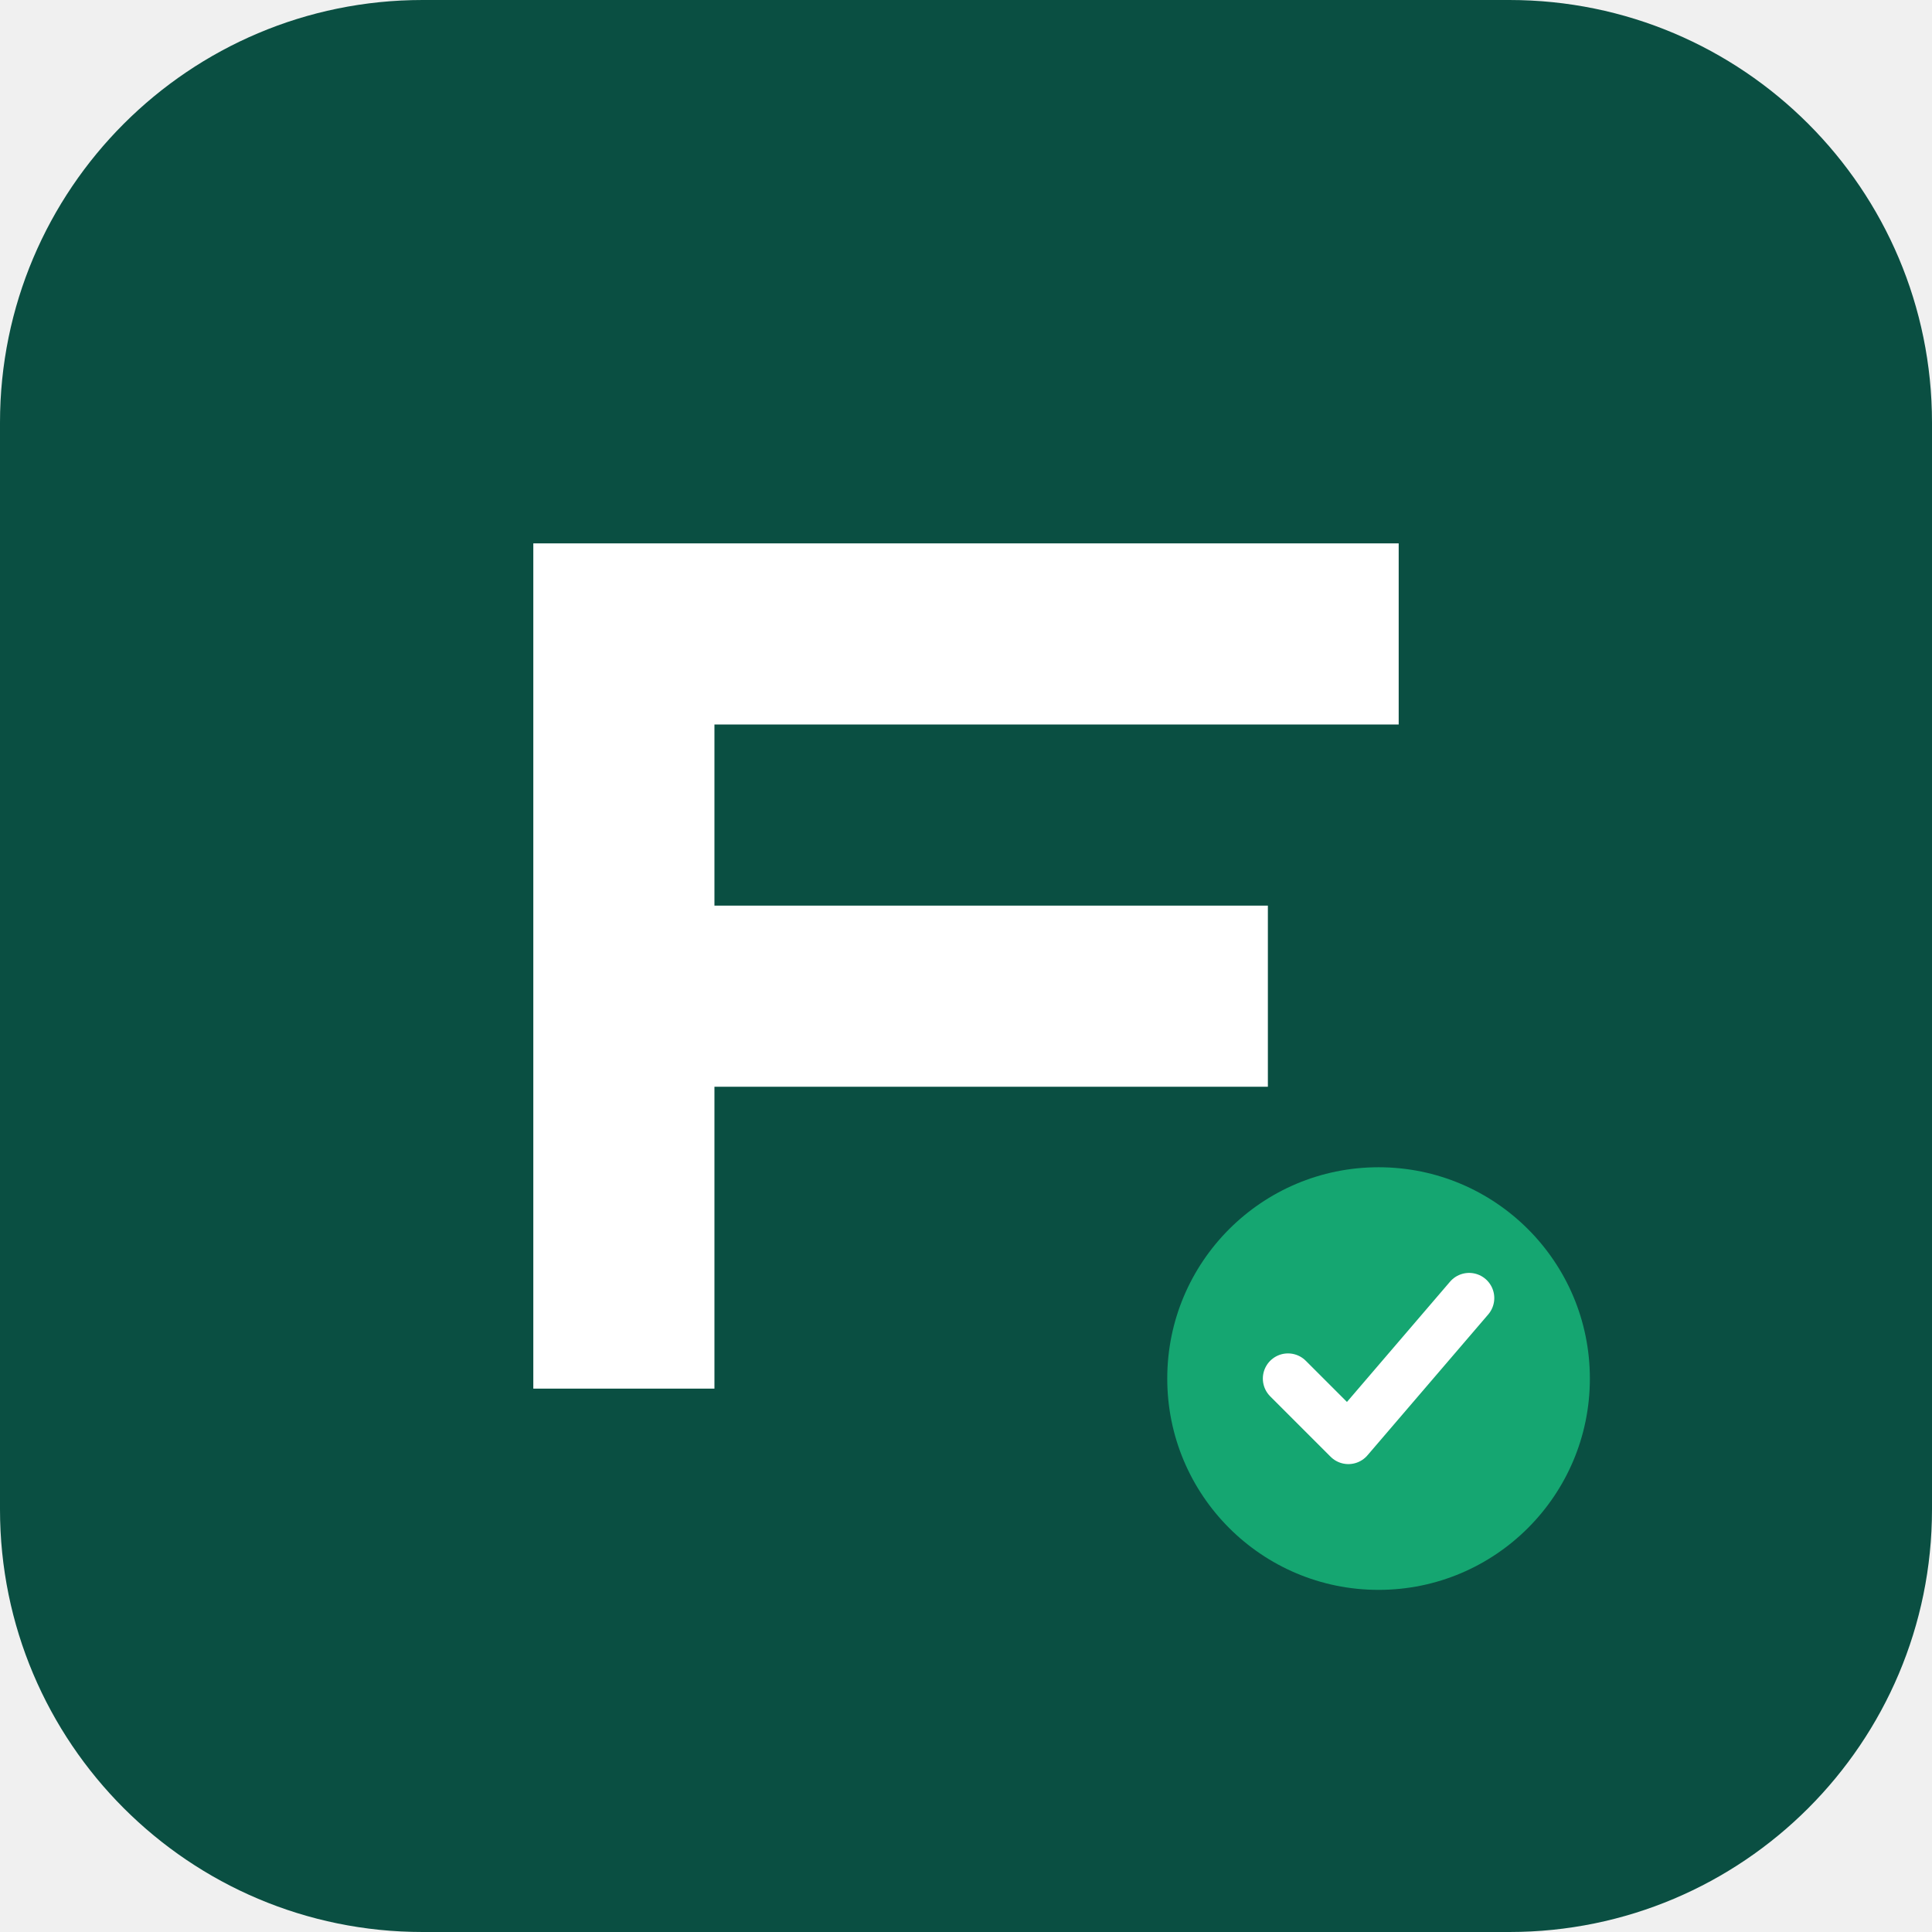
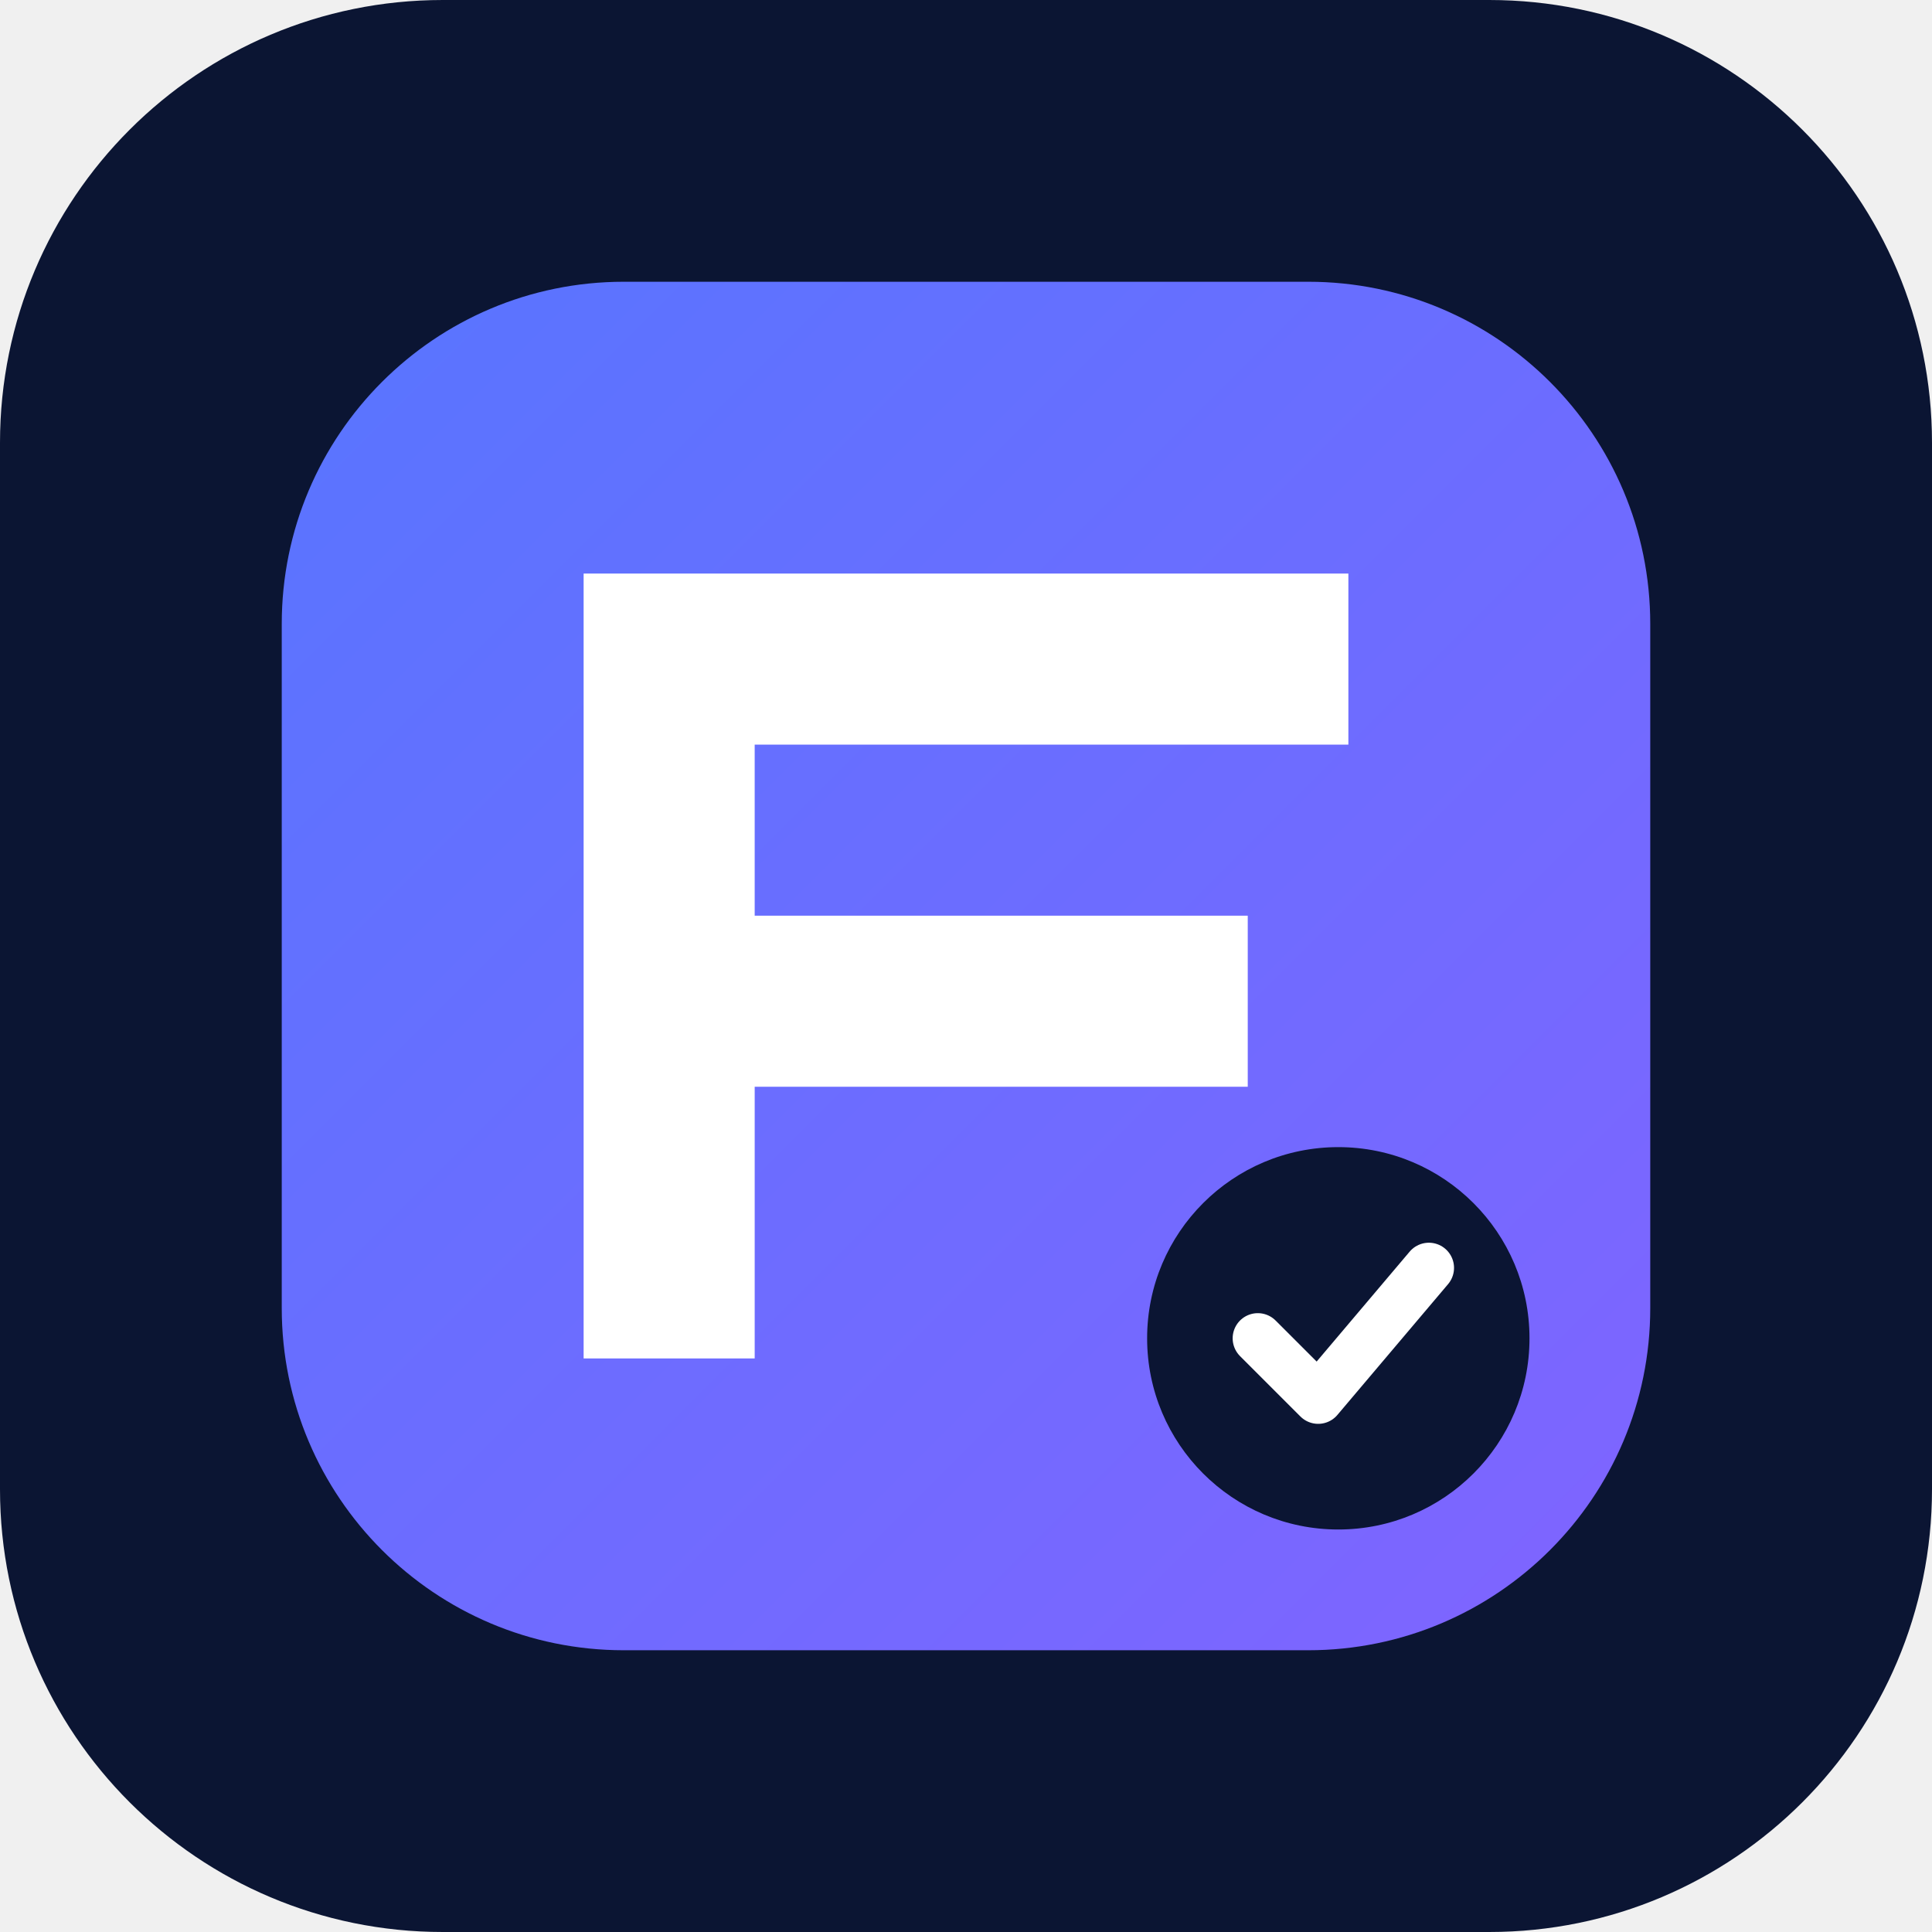
<svg xmlns="http://www.w3.org/2000/svg" width="192" height="192" viewBox="0 0 192 192">
-   <rect width="192" height="192" rx="42" fill="#0A4F42" />
-   <path d="M53 54h86v18H71v18h55v18H71v30H53z" fill="#fff" />
-   <circle cx="137" cy="137" r="21" fill="#15A671" />
-   <path d="m128 137 6 6 12-14" fill="none" stroke="#fff" stroke-width="5" stroke-linecap="round" stroke-linejoin="round" />
+   <defs>
+     <linearGradient id="g" x1="0" y1="0" x2="1" y2="1">
+       <stop stop-color="#5875FF" />
+       <stop offset="1" stop-color="#8064FF" />
+     </linearGradient>
+   </defs>
+   <rect width="192" height="192" rx="44" fill="#0B1533" />
+   <rect x="28" y="28" width="136" height="136" rx="34" fill="url(#g)" />
+   <path d="M58 57h76v17H75v17h49v17H75v27H58z" fill="#fff" />
+   <circle cx="133" cy="133" r="19" fill="#0B1533" />
+   <path d="m125 133 6 6 11-13" fill="none" stroke="#fff" stroke-width="5" stroke-linecap="round" stroke-linejoin="round" />
</svg>
